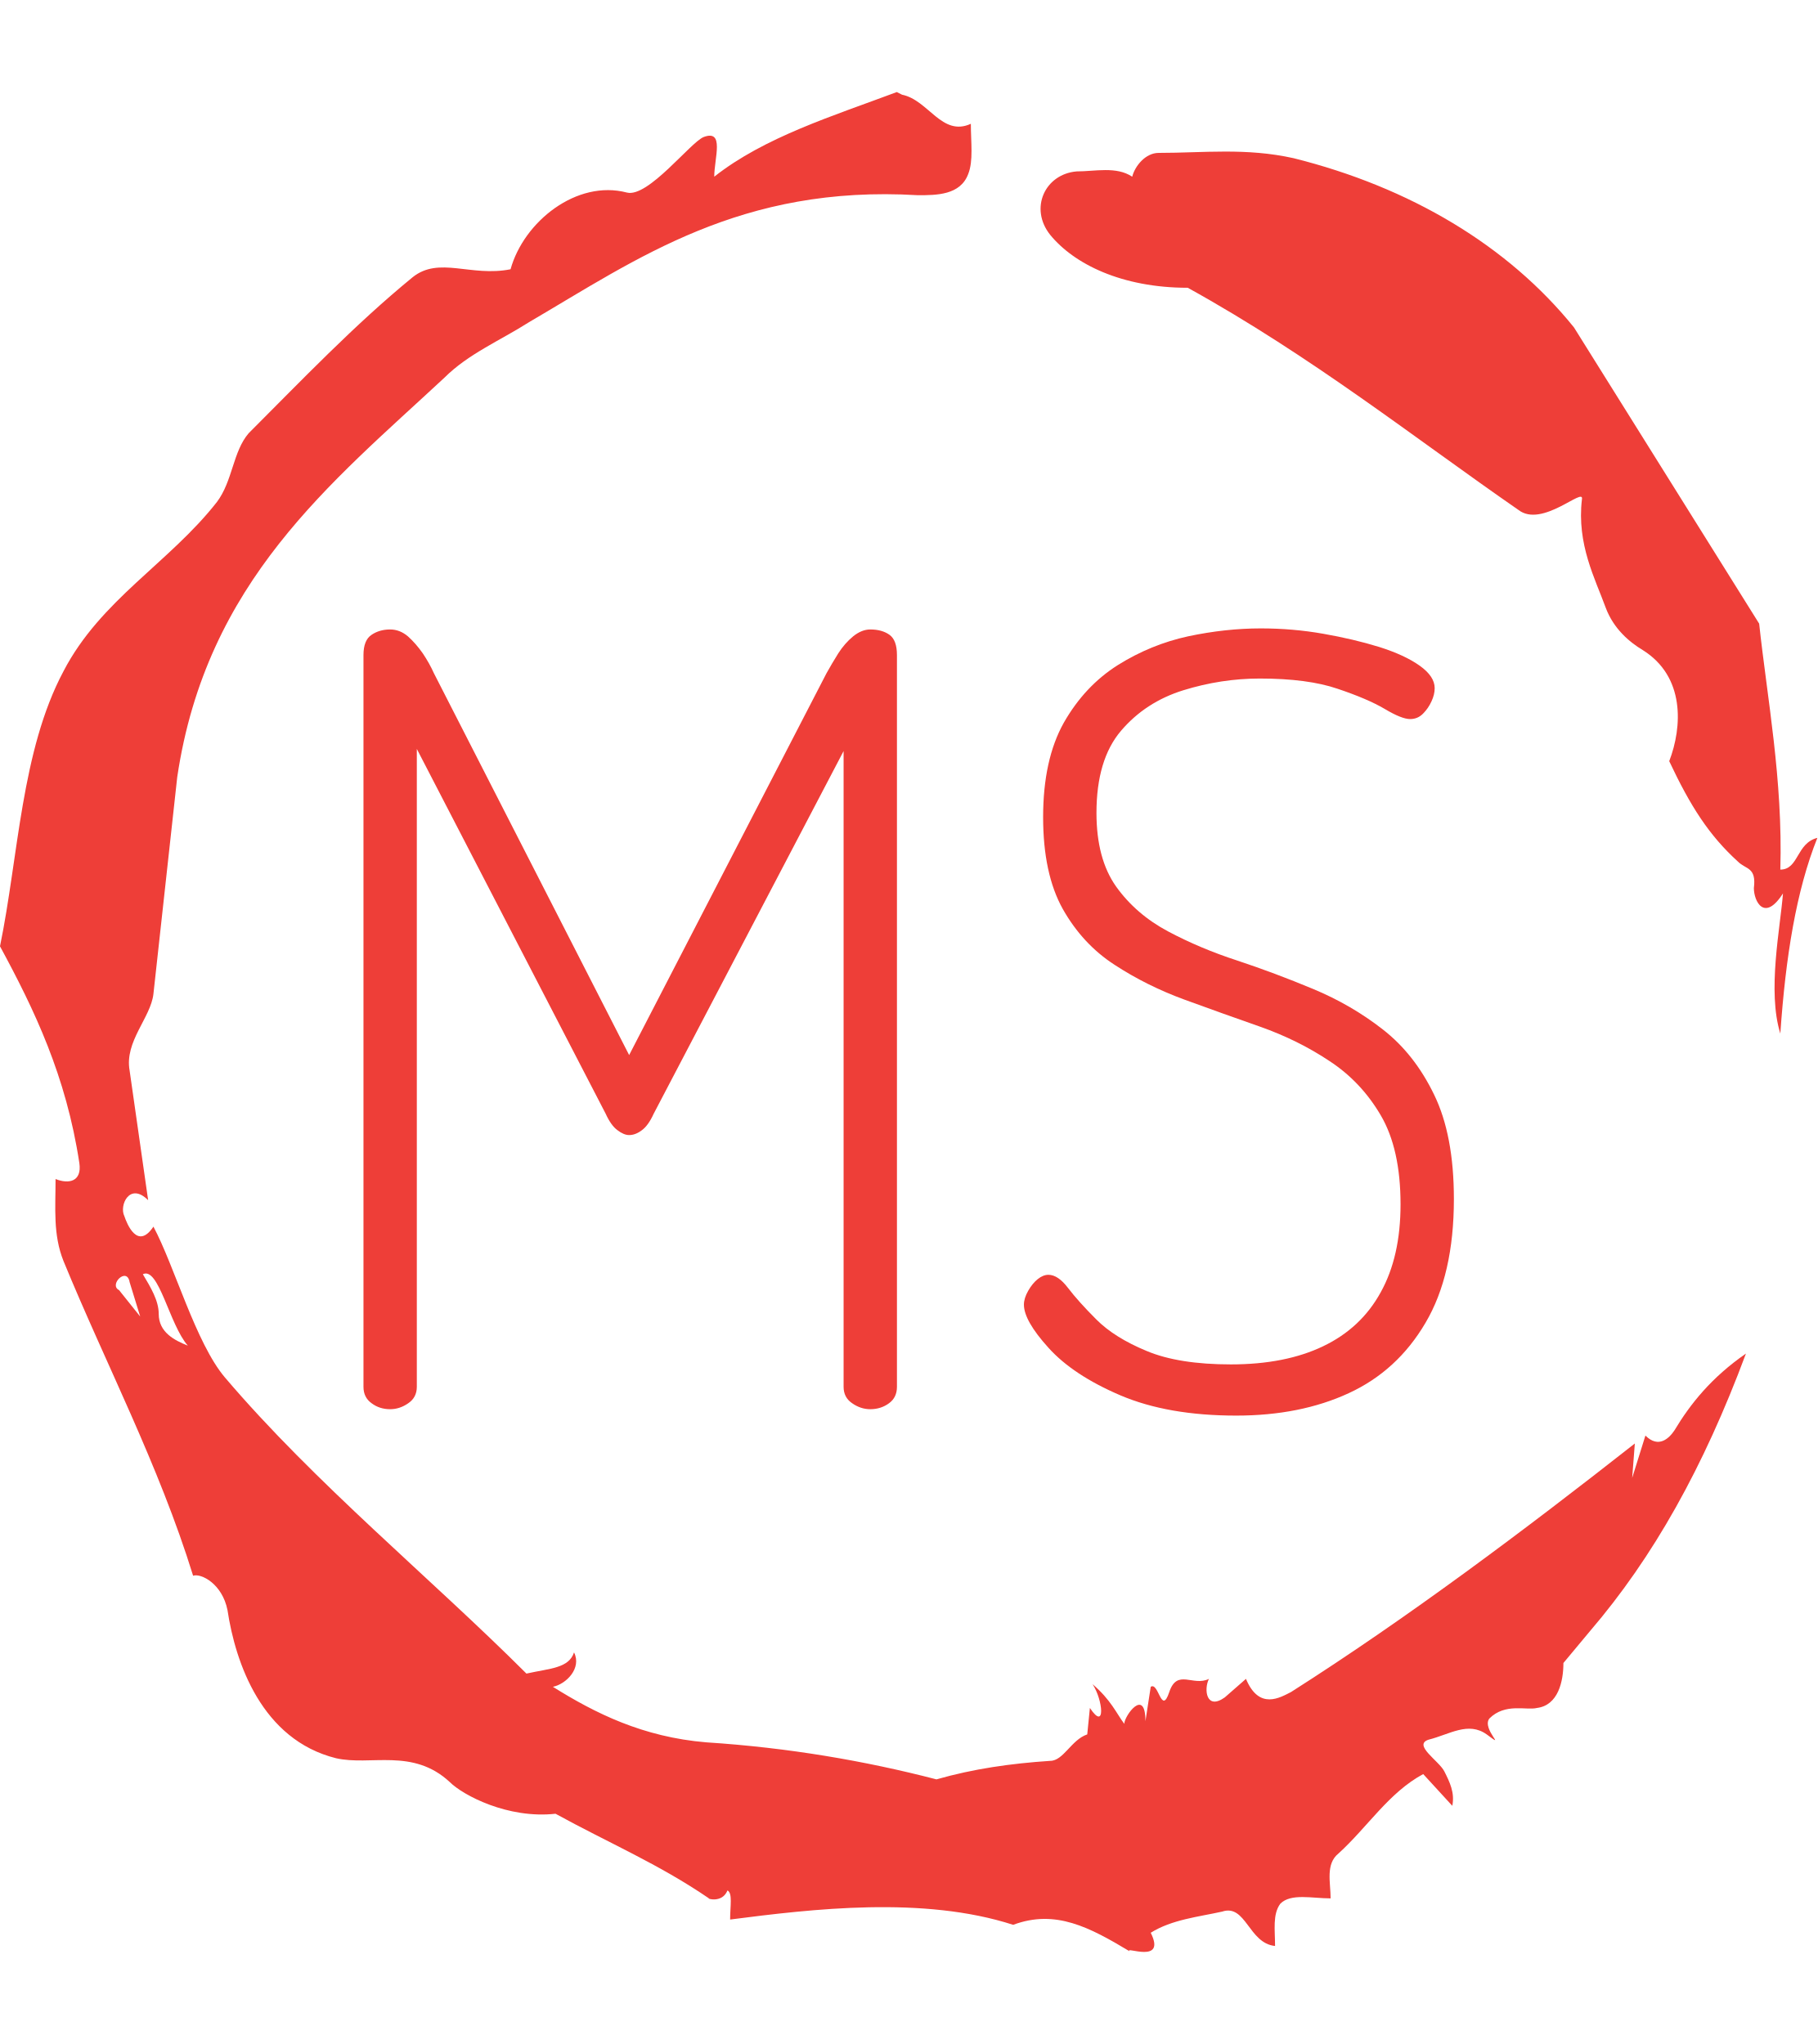
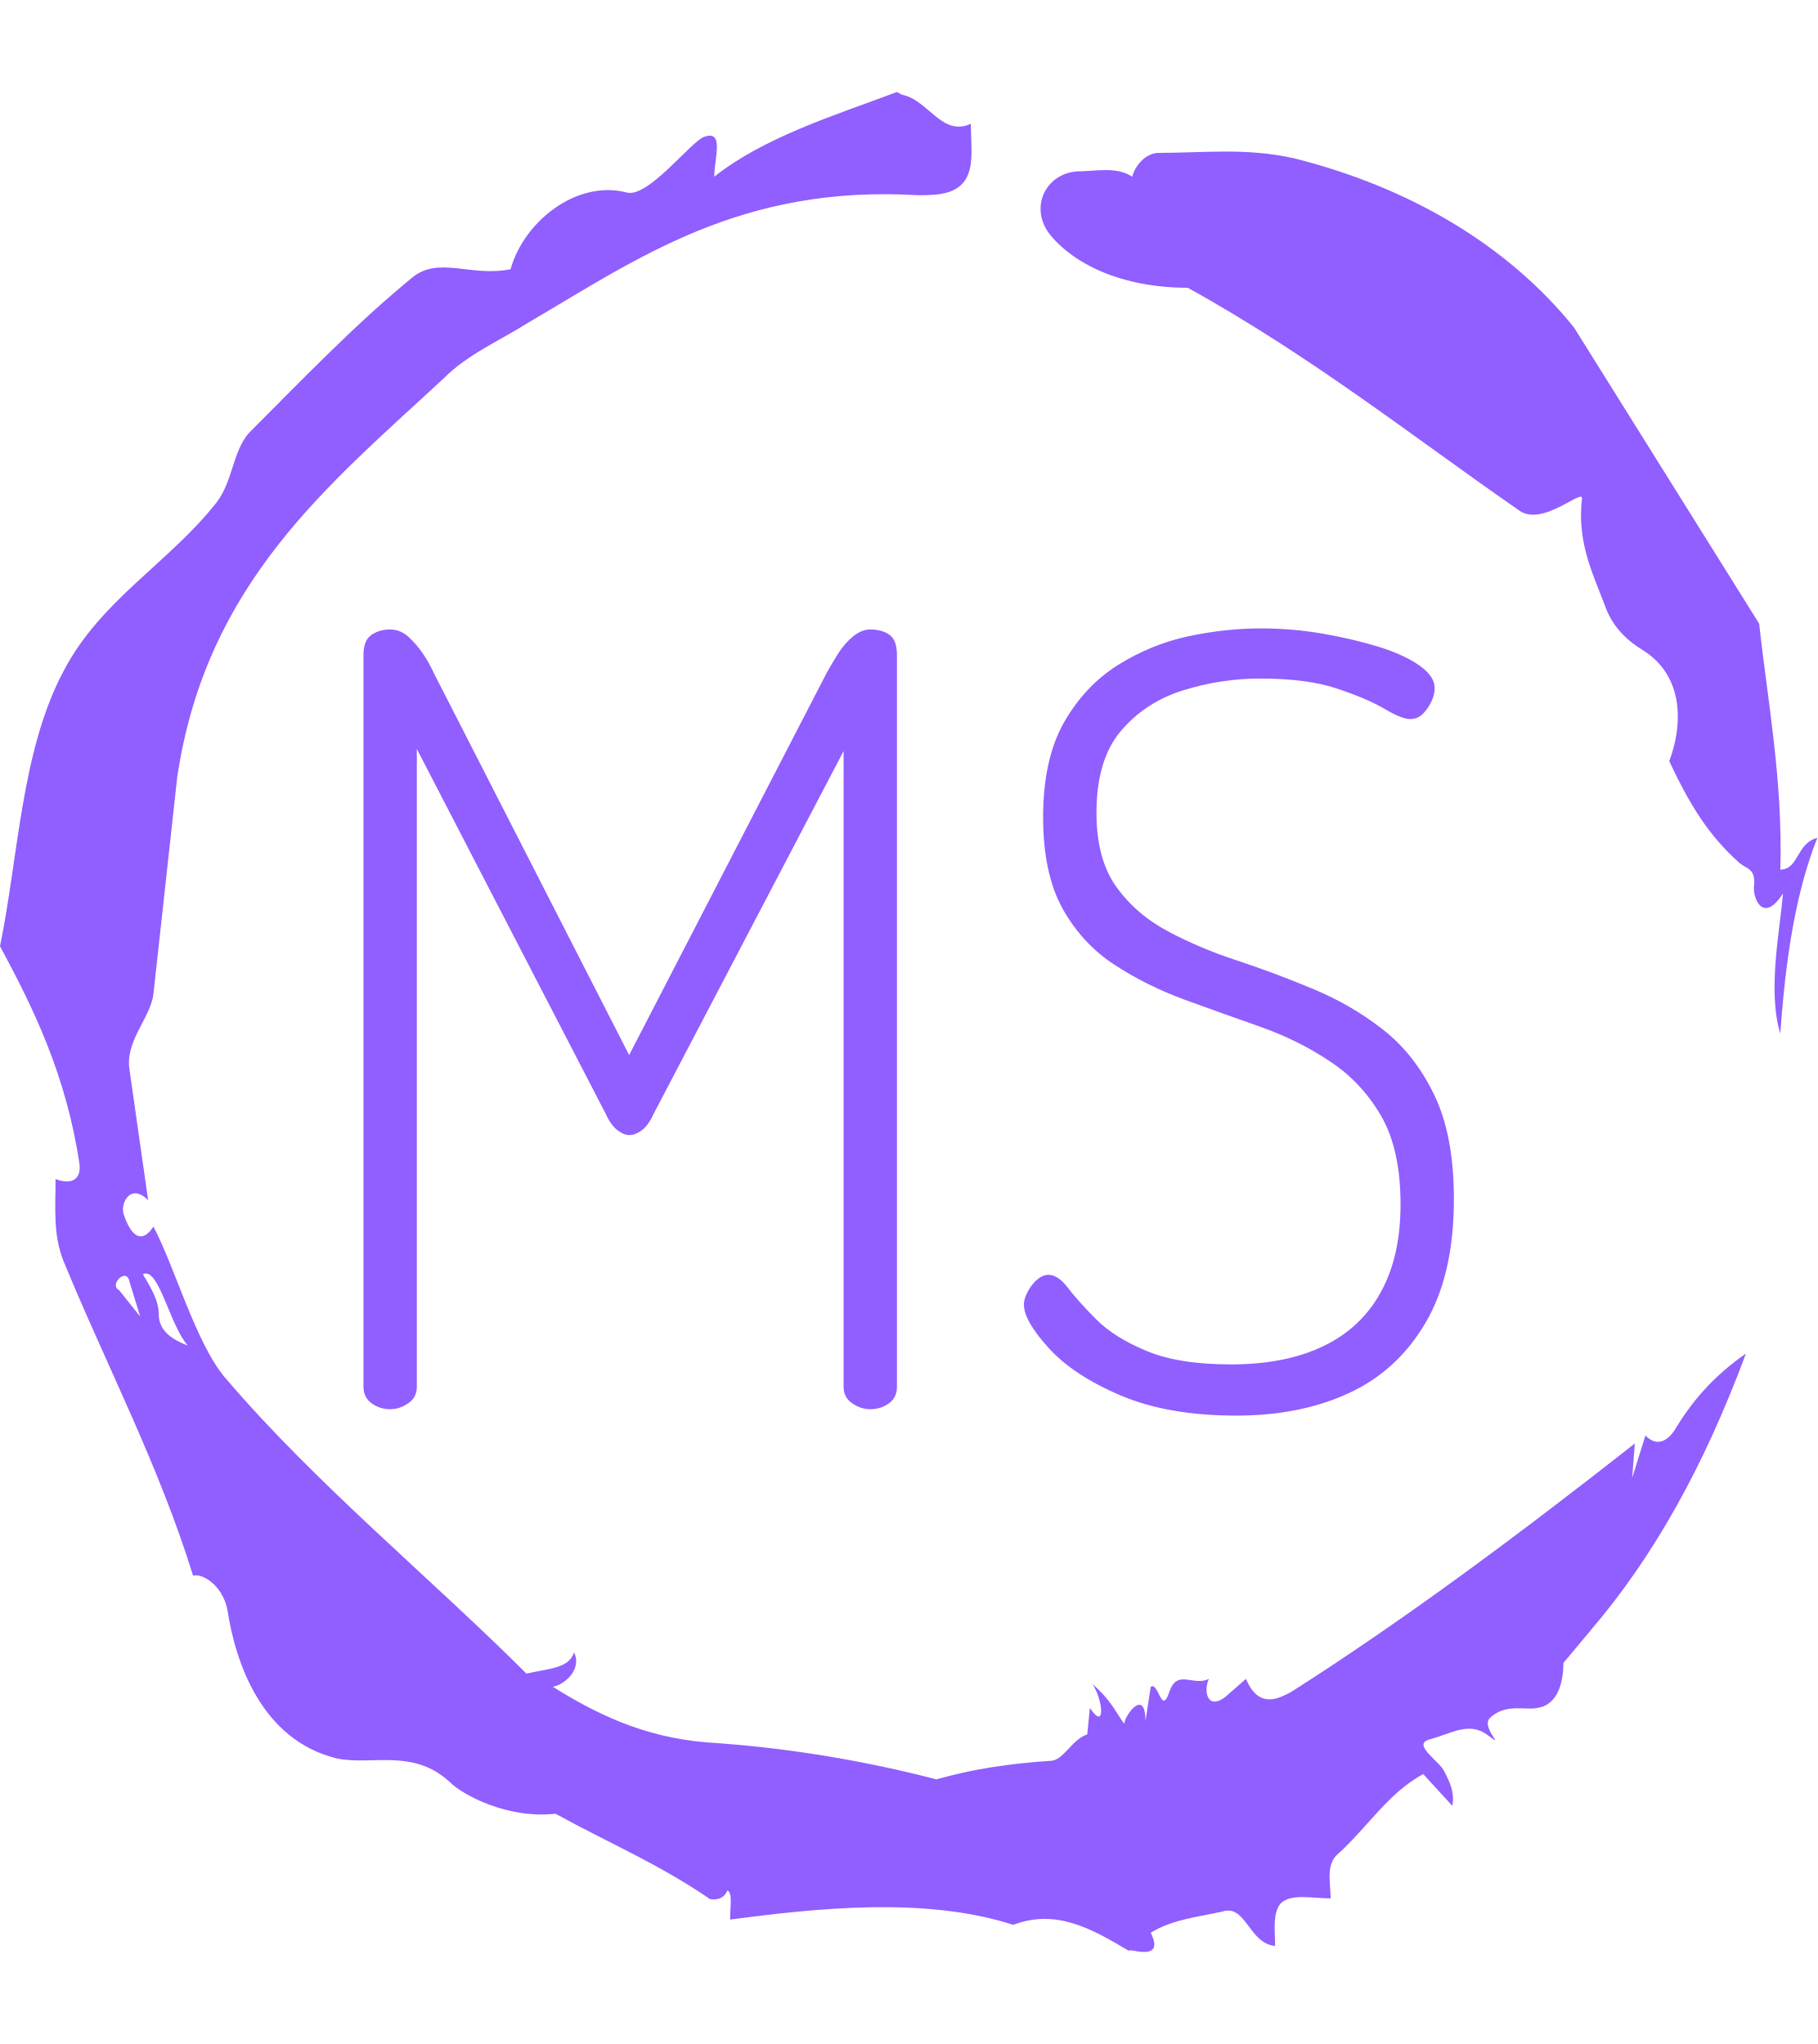
- <svg xmlns="http://www.w3.org/2000/svg" version="1.1" width="1000" height="1125" viewBox="0 0 1000 1125">
-   <g transform="matrix(1,0,0,1,1.7053025658242404e-13,0)">
-     <svg viewBox="0 0 320 360" data-background-color="#ffffff" preserveAspectRatio="xMidYMid meet" height="1125" width="1000">
+ <svg xmlns="http://www.w3.org/2000/svg" version="1.1" width="2000" height="2250" viewBox="0 0 2000 2250">
+   <g transform="matrix(1,0,0,1,3.410605131648481e-13,0)">
+     <svg viewBox="0 0 320 360" data-background-color="#ffffff" preserveAspectRatio="xMidYMid meet" height="2250" width="2000">
      <g id="tight-bounds" transform="matrix(1,0,0,1,0,0)">
        <svg viewBox="0 0 320 360" height="360" width="320">
          <g>
            <svg />
          </g>
          <g>
            <svg viewBox="0 0 320 360" height="360" width="320">
              <g>
-                 <path d="M20.961 227.22l3.726 4.658-1.863-6.056c-0.466-2.795-3.726 0.466-1.863 1.398M25.153 224.425c1.397 2.329 2.795 4.658 2.795 6.987 0 3.261 2.795 4.658 5.123 5.589-3.261-3.726-5.124-13.974-7.918-12.576M204.017 26.929c7.918 0 15.371-0.932 23.756 0.931 20.495 5.124 37.729 15.371 49.374 29.811l32.606 52.169c1.397 13.042 4.192 27.482 3.726 43.319 3.261 0 2.795-4.658 6.521-5.59-3.726 9.316-5.59 20.961-6.521 34.469-2.329-7.453 0-18.632 0.466-24.687-3.261 5.124-5.124 1.397-5.124-0.932 0.466-3.726-1.397-3.261-2.795-4.658-5.124-4.658-8.384-9.782-12.11-17.7 2.329-6.055 2.795-14.905-4.658-19.563-2.329-1.397-5.124-3.726-6.521-7.453-1.863-5.124-5.124-11.179-4.193-19.097 0.466-2.329-6.987 5.124-11.179 1.863-18.166-12.576-36.332-27.016-58.224-39.127-11.645 0-20.029-4.192-24.221-9.316-3.726-4.658-0.932-10.713 4.658-11.179 3.261 0 6.987-0.932 9.782 0.932 0.466-1.863 2.329-4.192 4.657-4.192M157.904 16.215l0.932 0.466c4.658 0.932 6.987 7.453 12.11 5.124 0 3.261 0.466 6.521-0.466 8.85-1.397 3.726-5.59 3.726-8.85 3.726-31.208-1.863-49.374 11.179-68.471 22.358-5.124 3.261-10.713 5.59-14.906 9.782-20.029 18.632-41.921 35.866-47.045 70.335l-4.192 38.195c-0.466 4.192-5.124 8.384-4.192 13.508l3.26 22.824c-3.261-3.261-5.124 0.932-4.192 2.795 0.466 1.397 2.329 6.055 5.124 1.863 3.726 6.987 7.453 20.495 12.576 26.55 15.837 18.632 36.332 35.4 53.101 52.169 4.192-0.932 7.453-0.932 8.384-3.727 1.397 2.795-1.397 5.59-3.726 6.056 7.453 4.658 15.837 8.85 27.016 9.781 14.44 0.932 27.948 3.261 40.524 6.522 6.521-1.863 13.042-2.795 20.029-3.261 2.329 0 3.726-3.726 6.521-4.658l0.466-4.658c2.795 4.192 2.329-1.397 0.466-4.192 3.261 2.795 4.192 5.124 5.589 6.987 0-1.397 3.726-6.521 3.727-0.466l0.931-6.055c1.397-0.932 1.863 5.124 3.261 0.931 1.397-4.192 4.192-0.932 6.987-2.329-0.932 1.863-0.466 5.59 2.794 3.261l3.727-3.261c2.329 5.59 6.055 3.261 7.918 2.329 20.495-13.042 40.99-28.413 60.553-43.784l-0.466 6.055 2.329-7.453c2.329 2.329 4.192 0.466 5.124-0.931 2.795-4.658 6.521-9.316 12.577-13.508-7.453 20.029-16.303 35.866-27.482 48.908l-4.658 5.59c0 3.261-0.932 7.453-4.658 7.918-1.863 0.466-5.59-0.932-8.384 1.863-1.397 1.863 3.261 5.59-0.466 2.795-3.261-2.329-6.521 0-10.248 0.932-2.795 0.932 1.863 3.726 2.795 5.589 0.932 1.863 1.863 3.726 1.398 6.056l-5.124-5.59c-6.055 3.261-9.782 9.316-14.906 13.974-2.329 1.863-1.397 5.124-1.397 7.918-3.261 0-6.987-0.932-8.85 0.932-1.397 1.863-0.932 4.658-0.932 7.453-4.658-0.466-5.124-7.453-9.315-6.056-4.192 0.932-8.85 1.397-12.577 3.727 2.795 5.59-4.658 2.329-3.726 3.26-6.987-4.192-13.042-7.453-20.495-4.658-15.837-5.124-35.4-2.795-49.84-0.931 0-2.329 0.466-4.658-0.466-5.124-0.932 2.329-3.726 1.397-3.26 1.397-8.85-6.055-17.7-9.782-27.016-14.905-8.384 0.932-16.303-3.261-18.632-5.59-6.521-6.055-13.974-2.795-20.029-4.192-13.042-3.261-17.7-16.769-19.098-26.084-0.932-4.658-4.658-6.521-6.055-6.056-6.055-19.563-15.371-37.263-22.824-55.429-1.863-4.658-1.397-9.316-1.397-14.44 2.329 0.932 4.658 0.466 4.192-2.794-2.329-15.371-7.918-27.016-13.974-38.195 3.261-15.837 3.726-34.469 11.179-48.443 6.521-12.576 18.632-19.098 27.016-29.811 2.795-3.726 2.795-8.85 5.59-12.11 9.316-9.316 18.632-19.098 28.879-27.482 4.658-3.726 10.247 0 17.234-1.397 2.329-8.384 11.645-15.837 20.495-13.508 3.726 0.932 11.179-8.85 13.508-9.782 3.726-1.397 1.863 3.726 1.863 6.987 8.85-6.987 20.961-10.713 32.14-14.906" fill="#ee3e38" fill-rule="nonzero" stroke="none" stroke-width="1" stroke-linecap="butt" stroke-linejoin="miter" stroke-miterlimit="10" stroke-dasharray="" stroke-dashoffset="0" font-family="none" font-weight="none" font-size="none" text-anchor="none" style="mix-blend-mode: normal" data-fill-palette-color="tertiary" />
+                 <path d="M20.961 227.22l3.726 4.658-1.863-6.056c-0.466-2.795-3.726 0.466-1.863 1.398M25.153 224.425c1.397 2.329 2.795 4.658 2.795 6.987 0 3.261 2.795 4.658 5.123 5.589-3.261-3.726-5.124-13.974-7.918-12.576M204.017 26.929c7.918 0 15.371-0.932 23.756 0.931 20.495 5.124 37.729 15.371 49.374 29.811l32.606 52.169c1.397 13.042 4.192 27.482 3.726 43.319 3.261 0 2.795-4.658 6.521-5.59-3.726 9.316-5.59 20.961-6.521 34.469-2.329-7.453 0-18.632 0.466-24.687-3.261 5.124-5.124 1.397-5.124-0.932 0.466-3.726-1.397-3.261-2.795-4.658-5.124-4.658-8.384-9.782-12.11-17.7 2.329-6.055 2.795-14.905-4.658-19.563-2.329-1.397-5.124-3.726-6.521-7.453-1.863-5.124-5.124-11.179-4.193-19.097 0.466-2.329-6.987 5.124-11.179 1.863-18.166-12.576-36.332-27.016-58.224-39.127-11.645 0-20.029-4.192-24.221-9.316-3.726-4.658-0.932-10.713 4.658-11.179 3.261 0 6.987-0.932 9.782 0.932 0.466-1.863 2.329-4.192 4.657-4.192M157.904 16.215l0.932 0.466c4.658 0.932 6.987 7.453 12.11 5.124 0 3.261 0.466 6.521-0.466 8.85-1.397 3.726-5.59 3.726-8.85 3.726-31.208-1.863-49.374 11.179-68.471 22.358-5.124 3.261-10.713 5.59-14.906 9.782-20.029 18.632-41.921 35.866-47.045 70.335l-4.192 38.195c-0.466 4.192-5.124 8.384-4.192 13.508l3.26 22.824c-3.261-3.261-5.124 0.932-4.192 2.795 0.466 1.397 2.329 6.055 5.124 1.863 3.726 6.987 7.453 20.495 12.576 26.55 15.837 18.632 36.332 35.4 53.101 52.169 4.192-0.932 7.453-0.932 8.384-3.727 1.397 2.795-1.397 5.59-3.726 6.056 7.453 4.658 15.837 8.85 27.016 9.781 14.44 0.932 27.948 3.261 40.524 6.522 6.521-1.863 13.042-2.795 20.029-3.261 2.329 0 3.726-3.726 6.521-4.658l0.466-4.658c2.795 4.192 2.329-1.397 0.466-4.192 3.261 2.795 4.192 5.124 5.589 6.987 0-1.397 3.726-6.521 3.727-0.466l0.931-6.055c1.397-0.932 1.863 5.124 3.261 0.931 1.397-4.192 4.192-0.932 6.987-2.329-0.932 1.863-0.466 5.59 2.794 3.261l3.727-3.261c2.329 5.59 6.055 3.261 7.918 2.329 20.495-13.042 40.99-28.413 60.553-43.784l-0.466 6.055 2.329-7.453c2.329 2.329 4.192 0.466 5.124-0.931 2.795-4.658 6.521-9.316 12.577-13.508-7.453 20.029-16.303 35.866-27.482 48.908l-4.658 5.59c0 3.261-0.932 7.453-4.658 7.918-1.863 0.466-5.59-0.932-8.384 1.863-1.397 1.863 3.261 5.59-0.466 2.795-3.261-2.329-6.521 0-10.248 0.932-2.795 0.932 1.863 3.726 2.795 5.589 0.932 1.863 1.863 3.726 1.398 6.056l-5.124-5.59c-6.055 3.261-9.782 9.316-14.906 13.974-2.329 1.863-1.397 5.124-1.397 7.918-3.261 0-6.987-0.932-8.85 0.932-1.397 1.863-0.932 4.658-0.932 7.453-4.658-0.466-5.124-7.453-9.315-6.056-4.192 0.932-8.85 1.397-12.577 3.727 2.795 5.59-4.658 2.329-3.726 3.26-6.987-4.192-13.042-7.453-20.495-4.658-15.837-5.124-35.4-2.795-49.84-0.931 0-2.329 0.466-4.658-0.466-5.124-0.932 2.329-3.726 1.397-3.26 1.397-8.85-6.055-17.7-9.782-27.016-14.905-8.384 0.932-16.303-3.261-18.632-5.59-6.521-6.055-13.974-2.795-20.029-4.192-13.042-3.261-17.7-16.769-19.098-26.084-0.932-4.658-4.658-6.521-6.055-6.056-6.055-19.563-15.371-37.263-22.824-55.429-1.863-4.658-1.397-9.316-1.397-14.44 2.329 0.932 4.658 0.466 4.192-2.794-2.329-15.371-7.918-27.016-13.974-38.195 3.261-15.837 3.726-34.469 11.179-48.443 6.521-12.576 18.632-19.098 27.016-29.811 2.795-3.726 2.795-8.85 5.59-12.11 9.316-9.316 18.632-19.098 28.879-27.482 4.658-3.726 10.247 0 17.234-1.397 2.329-8.384 11.645-15.837 20.495-13.508 3.726 0.932 11.179-8.85 13.508-9.782 3.726-1.397 1.863 3.726 1.863 6.987 8.85-6.987 20.961-10.713 32.14-14.906" fill="#915eff" fill-rule="nonzero" stroke="none" stroke-width="1" stroke-linecap="butt" stroke-linejoin="miter" stroke-miterlimit="10" stroke-dasharray="" stroke-dashoffset="0" font-family="none" font-weight="none" font-size="none" text-anchor="none" style="mix-blend-mode: normal" data-fill-palette-color="tertiary" />
              </g>
              <g transform="matrix(1,0,0,1,64,110.6771)">
                <svg viewBox="0 0 192 138.646" height="138.646" width="192">
                  <g>
                    <svg viewBox="0 0 192 138.646" height="138.646" width="192">
                      <g>
                        <svg viewBox="0 0 192 138.646" height="138.646" width="192">
                          <g>
                            <svg viewBox="0 0 192 138.646" height="138.646" width="192">
                              <g id="textblocktransform">
                                <svg viewBox="0 0 192 138.646" height="138.646" width="192" id="textblock">
                                  <g>
                                    <svg viewBox="0 0 192 138.646" height="138.646" width="192">
                                      <g transform="matrix(1,0,0,1,0,0)">
-                                         <svg width="192" viewBox="4 -36.6 51.1 36.9" height="138.646" data-palette-color="#ee3e38">
-                                           <path d="M5.25 0L5.25 0Q4.75 0 4.38-0.28 4-0.55 4-1.05L4-1.05 4-35.35Q4-36.05 4.38-36.3 4.75-36.55 5.25-36.55L5.25-36.55Q5.7-36.55 6.08-36.23 6.45-35.9 6.78-35.43 7.1-34.95 7.3-34.5L7.3-34.5 16.45-16.6 25.7-34.5Q25.95-34.95 26.25-35.43 26.55-35.9 26.95-36.23 27.35-36.55 27.75-36.55L27.75-36.55Q28.3-36.55 28.65-36.3 29-36.05 29-35.35L29-35.35 29-1.05Q29-0.55 28.63-0.28 28.25 0 27.75 0L27.75 0Q27.3 0 26.9-0.28 26.5-0.55 26.5-1.05L26.5-1.05 26.5-30.85 17.6-13.85Q17.35-13.3 17.05-13.08 16.75-12.85 16.45-12.85L16.45-12.85Q16.2-12.85 15.9-13.08 15.6-13.3 15.35-13.85L15.35-13.85 6.5-30.95 6.5-1.05Q6.5-0.55 6.1-0.28 5.7 0 5.25 0ZM44.9 0.3L44.9 0.3Q41.7 0.3 39.47-0.65 37.25-1.6 36.1-2.88 34.95-4.15 34.95-4.9L34.95-4.9Q34.95-5.2 35.15-5.55 35.35-5.9 35.6-6.1 35.85-6.3 36.1-6.3L36.1-6.3Q36.55-6.3 37.02-5.68 37.5-5.05 38.35-4.2 39.2-3.35 40.7-2.73 42.2-2.1 44.65-2.1L44.65-2.1Q47.2-2.1 48.97-2.95 50.75-3.8 51.67-5.48 52.6-7.15 52.6-9.6L52.6-9.6Q52.6-12.2 51.67-13.78 50.75-15.35 49.27-16.32 47.8-17.3 46.02-17.93 44.25-18.55 42.47-19.2 40.7-19.85 39.2-20.83 37.7-21.8 36.77-23.45 35.85-25.1 35.85-27.75L35.85-27.75Q35.85-30.45 36.82-32.18 37.8-33.9 39.35-34.88 40.9-35.85 42.65-36.23 44.4-36.6 46.05-36.6L46.05-36.6Q47.55-36.6 48.97-36.35 50.4-36.1 51.6-35.73 52.8-35.35 53.5-34.85 54.2-34.35 54.2-33.8L54.2-33.8Q54.2-33.5 54.05-33.18 53.9-32.85 53.65-32.6 53.4-32.35 53.05-32.35L53.05-32.35Q52.65-32.35 51.85-32.83 51.05-33.3 49.65-33.77 48.25-34.25 46-34.25L46-34.25Q44.2-34.25 42.42-33.7 40.65-33.15 39.5-31.8 38.35-30.45 38.35-27.95L38.35-27.95Q38.35-25.8 39.27-24.5 40.2-23.2 41.7-22.4 43.2-21.6 44.95-21.03 46.7-20.45 48.5-19.7 50.3-18.95 51.77-17.8 53.25-16.65 54.17-14.75 55.1-12.85 55.1-9.85L55.1-9.85Q55.1-6.3 53.77-4.05 52.45-1.8 50.17-0.75 47.9 0.3 44.9 0.3Z" opacity="1" transform="matrix(1,0,0,1,0,0)" fill="#ee3e38" class="undefined-text-0" data-fill-palette-color="primary" id="text-0" />
+                                         <svg width="192" viewBox="4 -36.6 51.1 36.9" height="138.646" data-palette-color="#915eff">
+                                           <path d="M5.25 0L5.25 0Q4.75 0 4.38-0.28 4-0.55 4-1.05L4-1.05 4-35.35Q4-36.05 4.38-36.3 4.75-36.55 5.25-36.55L5.25-36.55Q5.7-36.55 6.08-36.23 6.45-35.9 6.78-35.43 7.1-34.95 7.3-34.5L7.3-34.5 16.45-16.6 25.7-34.5Q25.95-34.95 26.25-35.43 26.55-35.9 26.95-36.23 27.35-36.55 27.75-36.55L27.75-36.55Q28.3-36.55 28.65-36.3 29-36.05 29-35.35L29-35.35 29-1.05Q29-0.55 28.63-0.28 28.25 0 27.75 0L27.75 0Q27.3 0 26.9-0.28 26.5-0.55 26.5-1.05L26.5-1.05 26.5-30.85 17.6-13.85Q17.35-13.3 17.05-13.08 16.75-12.85 16.45-12.85L16.45-12.85Q16.2-12.85 15.9-13.08 15.6-13.3 15.35-13.85L15.35-13.85 6.5-30.95 6.5-1.05Q6.5-0.55 6.1-0.28 5.7 0 5.25 0ZM44.9 0.3L44.9 0.3Q41.7 0.3 39.47-0.65 37.25-1.6 36.1-2.88 34.95-4.15 34.95-4.9L34.95-4.9Q34.95-5.2 35.15-5.55 35.35-5.9 35.6-6.1 35.85-6.3 36.1-6.3L36.1-6.3Q36.55-6.3 37.02-5.68 37.5-5.05 38.35-4.2 39.2-3.35 40.7-2.73 42.2-2.1 44.65-2.1L44.65-2.1Q47.2-2.1 48.97-2.95 50.75-3.8 51.67-5.48 52.6-7.15 52.6-9.6L52.6-9.6Q52.6-12.2 51.67-13.78 50.75-15.35 49.27-16.32 47.8-17.3 46.02-17.93 44.25-18.55 42.47-19.2 40.7-19.85 39.2-20.83 37.7-21.8 36.77-23.45 35.85-25.1 35.85-27.75L35.85-27.75Q35.85-30.45 36.82-32.18 37.8-33.9 39.35-34.88 40.9-35.85 42.65-36.23 44.4-36.6 46.05-36.6L46.05-36.6Q47.55-36.6 48.97-36.35 50.4-36.1 51.6-35.73 52.8-35.35 53.5-34.85 54.2-34.35 54.2-33.8L54.2-33.8Q54.2-33.5 54.05-33.18 53.9-32.85 53.65-32.6 53.4-32.35 53.05-32.35L53.05-32.35Q52.65-32.35 51.85-32.83 51.05-33.3 49.65-33.77 48.25-34.25 46-34.25L46-34.25Q44.2-34.25 42.42-33.7 40.65-33.15 39.5-31.8 38.35-30.45 38.35-27.95L38.35-27.95Q38.35-25.8 39.27-24.5 40.2-23.2 41.7-22.4 43.2-21.6 44.95-21.03 46.7-20.45 48.5-19.7 50.3-18.95 51.77-17.8 53.25-16.65 54.17-14.75 55.1-12.85 55.1-9.85L55.1-9.85Q55.1-6.3 53.77-4.05 52.45-1.8 50.17-0.75 47.9 0.3 44.9 0.3Z" opacity="1" transform="matrix(1,0,0,1,0,0)" fill="#915eff" class="undefined-text-0" data-fill-palette-color="primary" id="text-0" />
                                        </svg>
                                      </g>
                                    </svg>
                                  </g>
                                </svg>
                              </g>
                            </svg>
                          </g>
                          <g />
                        </svg>
                      </g>
                    </svg>
                  </g>
                </svg>
              </g>
            </svg>
          </g>
          <defs />
        </svg>
        <rect width="320" height="360" fill="none" stroke="none" visibility="hidden" />
      </g>
    </svg>
  </g>
</svg>
